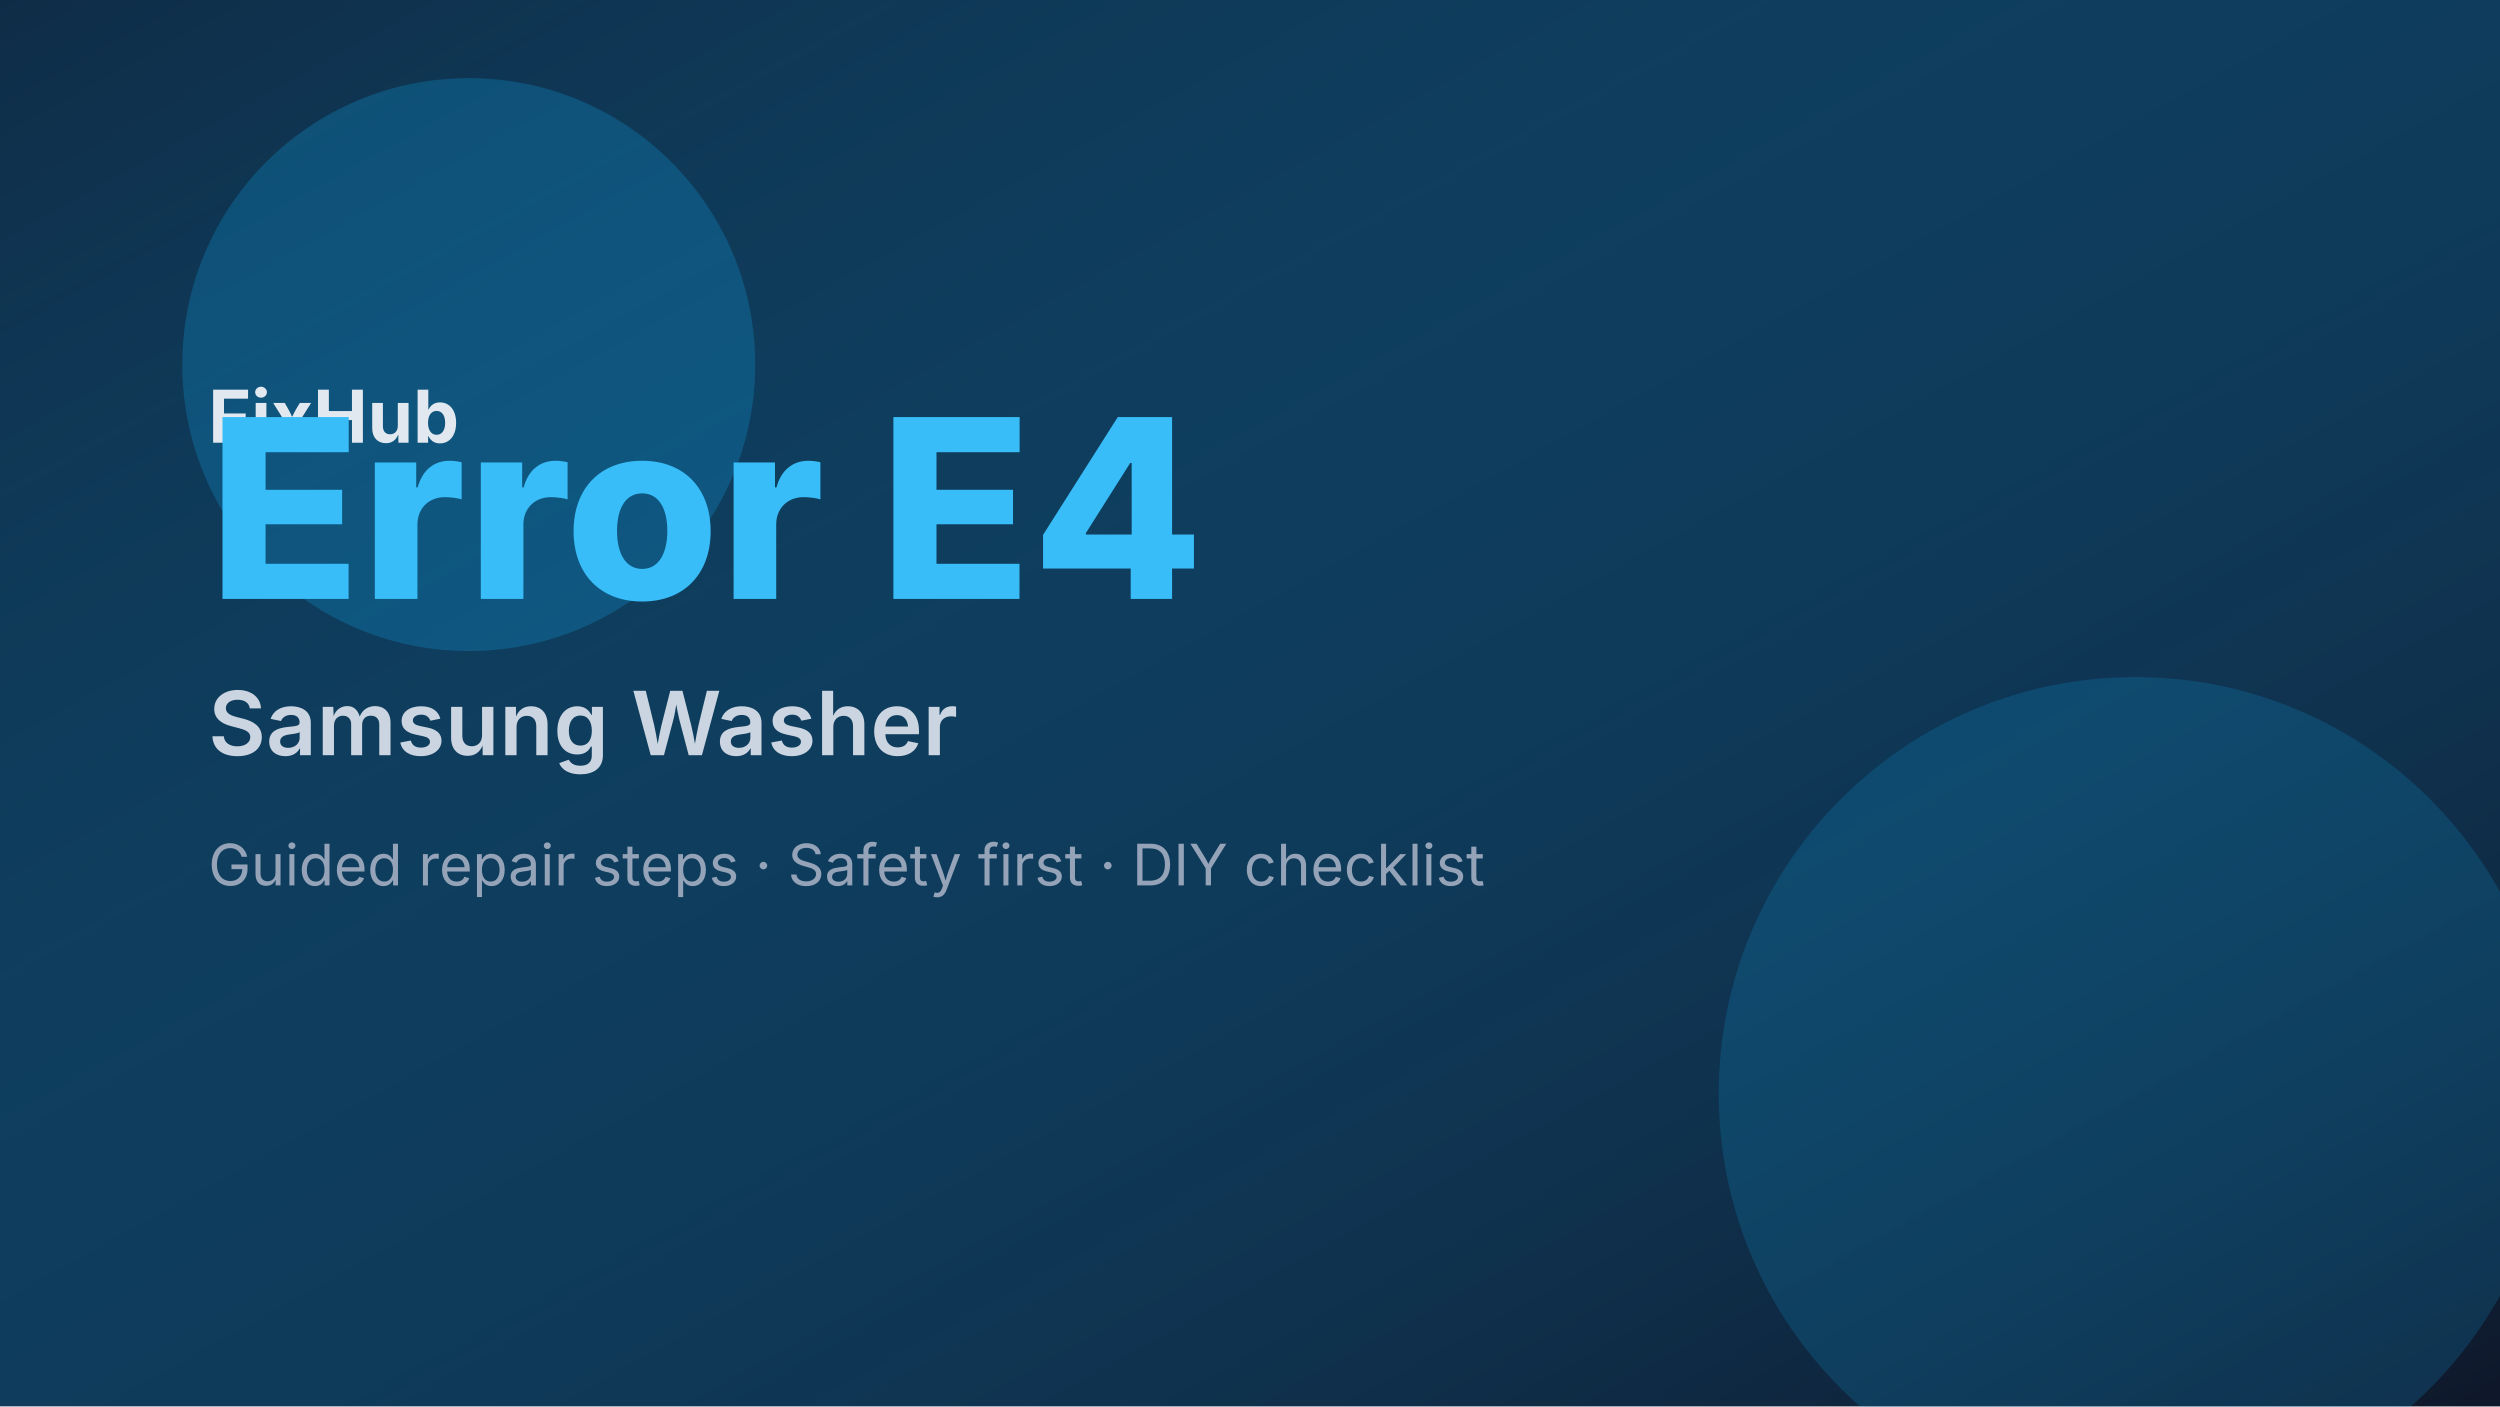
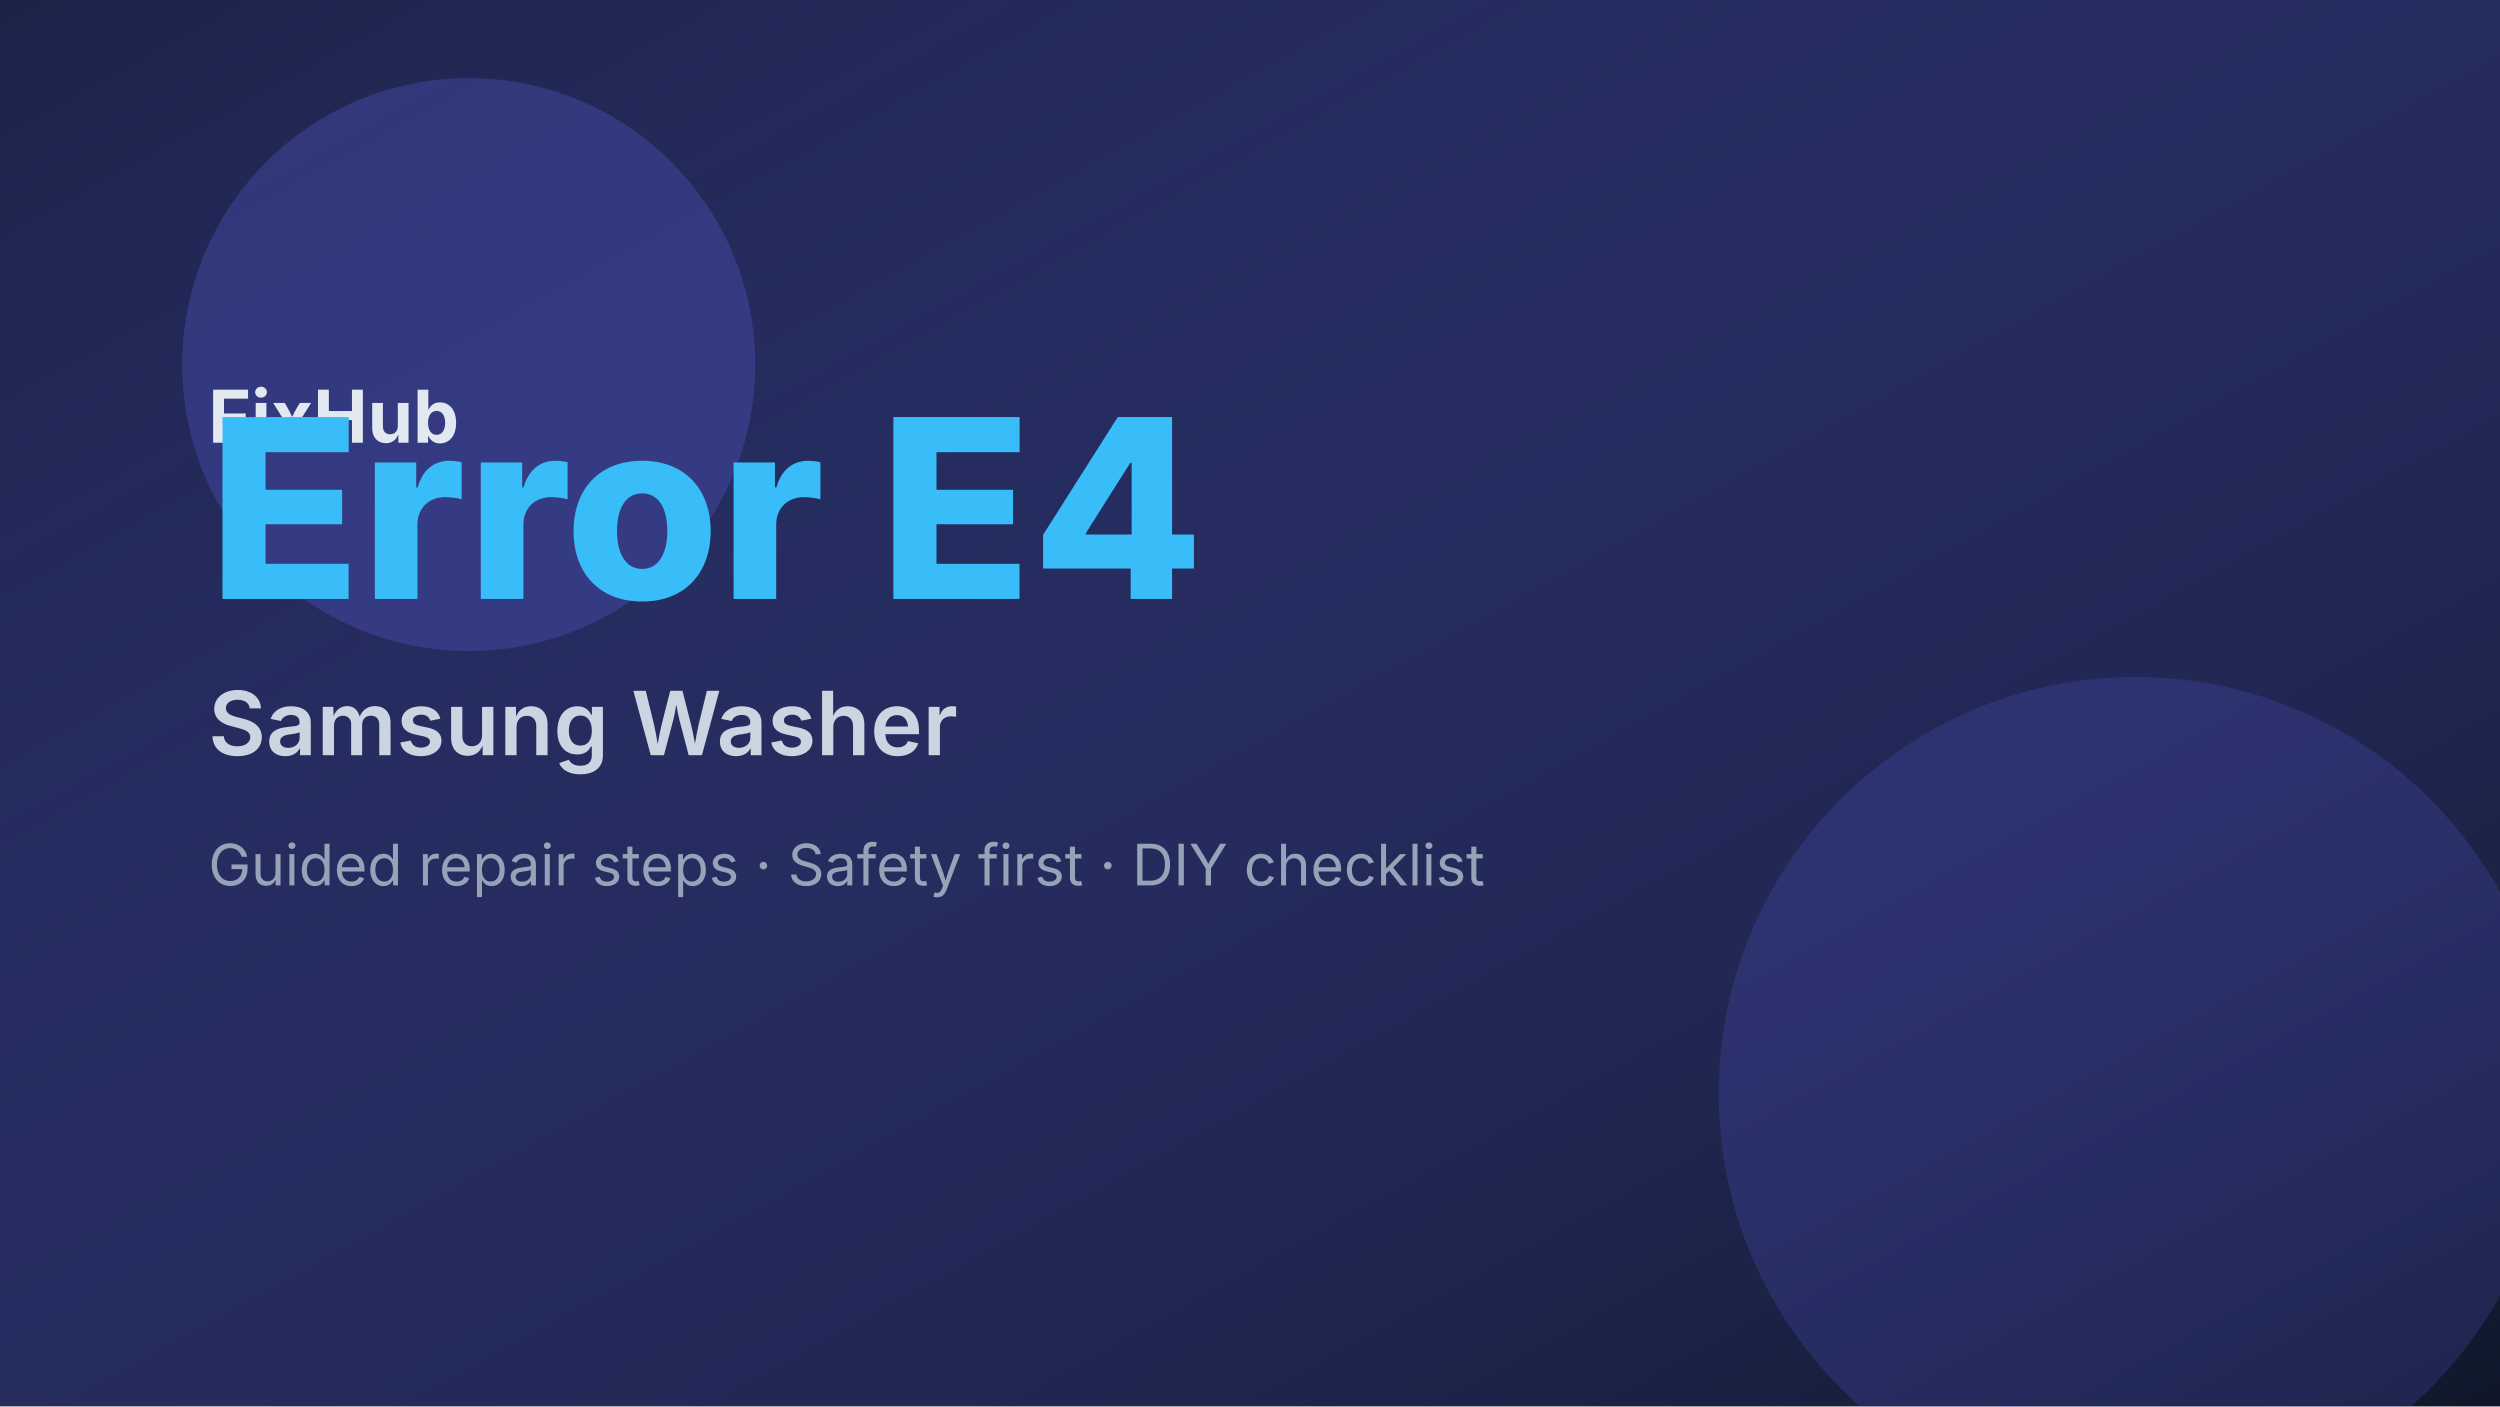
<svg xmlns="http://www.w3.org/2000/svg" width="960" height="540" viewBox="0 0 960 540" role="img" aria-label="Guide hero image for Samsung Washer error E4">
  <defs>
    <linearGradient id="g" x1="0" y1="0" x2="1" y2="1">
-       <stop offset="0%" stop-color="#0EA5E9" stop-opacity="0.15" />
+       <stop offset="0%" stop-color="#6366F1" stop-opacity="0.15" />
      <stop offset="100%" stop-color="#0F172A" stop-opacity="0.9" />
    </linearGradient>
  </defs>
  <rect width="960" height="540" fill="#0F172A" />
  <rect width="960" height="540" fill="url(#g)" />
-   <circle cx="180" cy="140" r="110" fill="#0EA5E9" opacity="0.25" />
-   <circle cx="820" cy="420" r="160" fill="#0EA5E9" opacity="0.18" />
+   <circle cx="180" cy="140" r="110" fill="#6366F1" opacity="0.25" />
+   <circle cx="820" cy="420" r="160" fill="#6366F1" opacity="0.18" />
  <text x="80" y="170" fill="#E2E8F0" font-size="28" font-family="Inter, system-ui" font-weight="700">FixHub</text>
  <text x="80" y="230" fill="#38BDF8" font-size="96" font-family="Inter, system-ui" font-weight="800">Error E4</text>
  <text x="80" y="290" fill="#CBD5E1" font-size="34" font-family="Inter, system-ui" font-weight="600">Samsung Washer</text>
  <text x="80" y="340" fill="#94A3B8" font-size="22" font-family="Inter, system-ui">Guided repair steps · Safety first · DIY checklist</text>
</svg>
